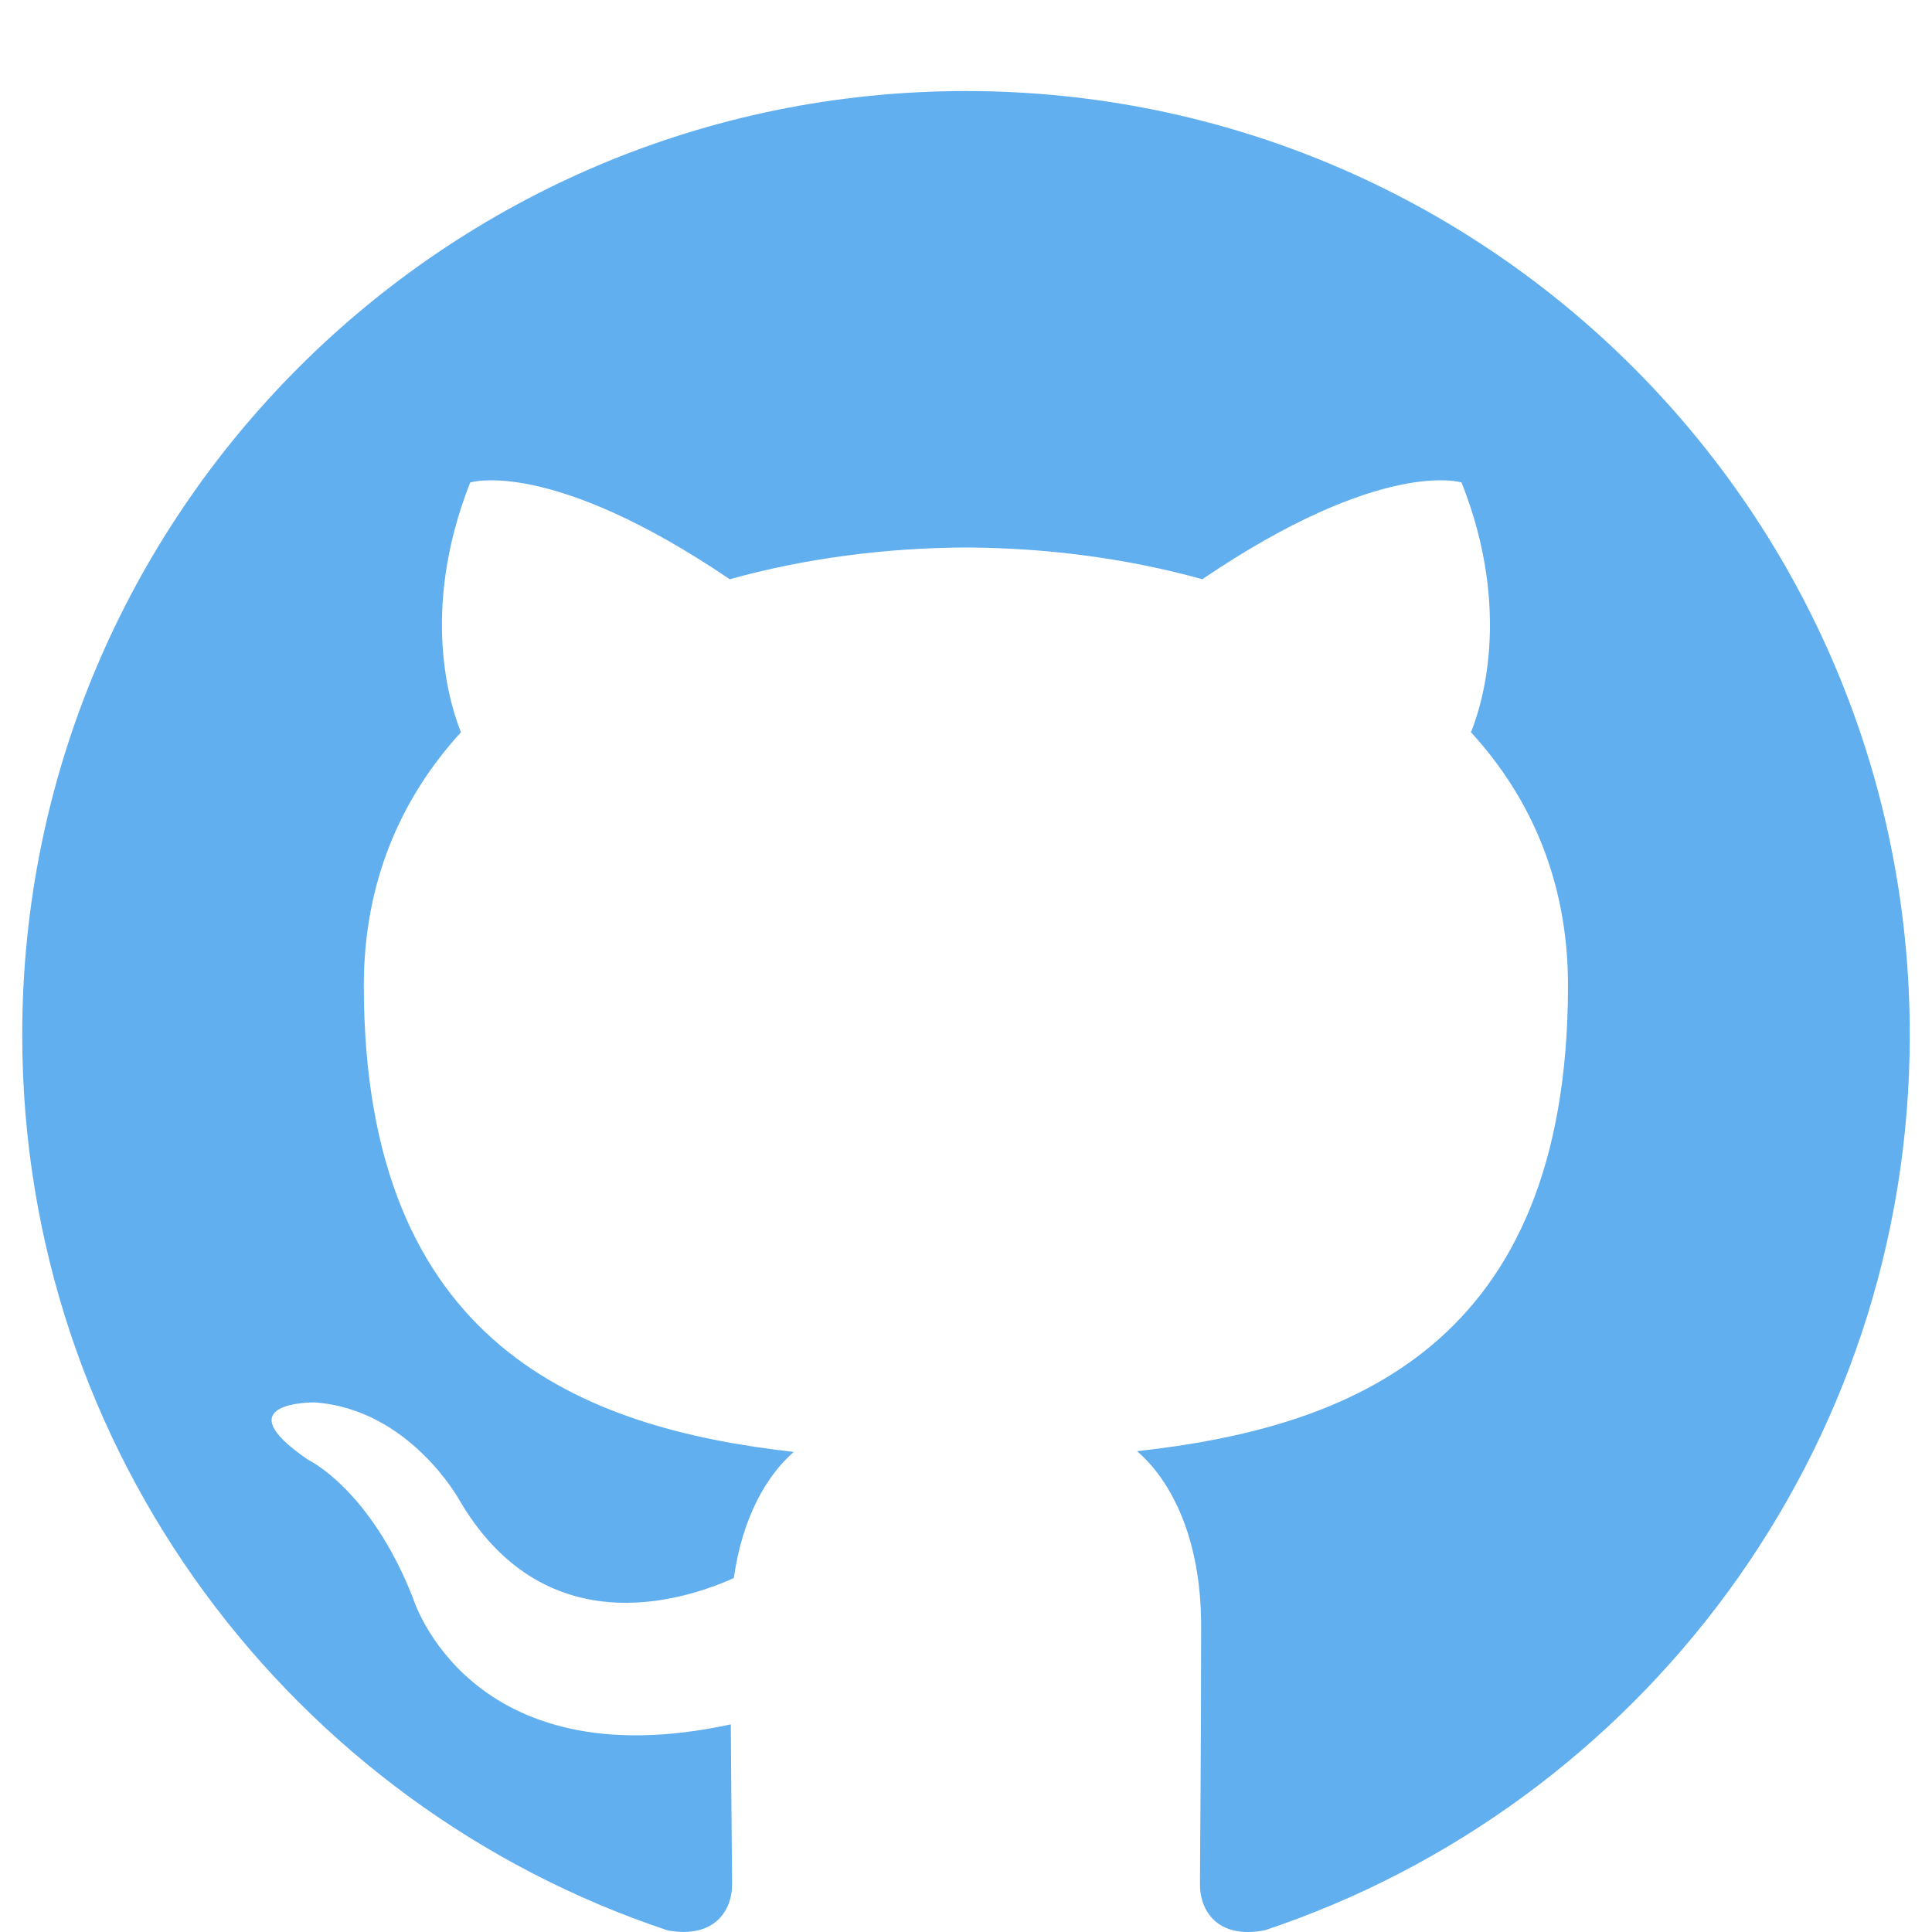
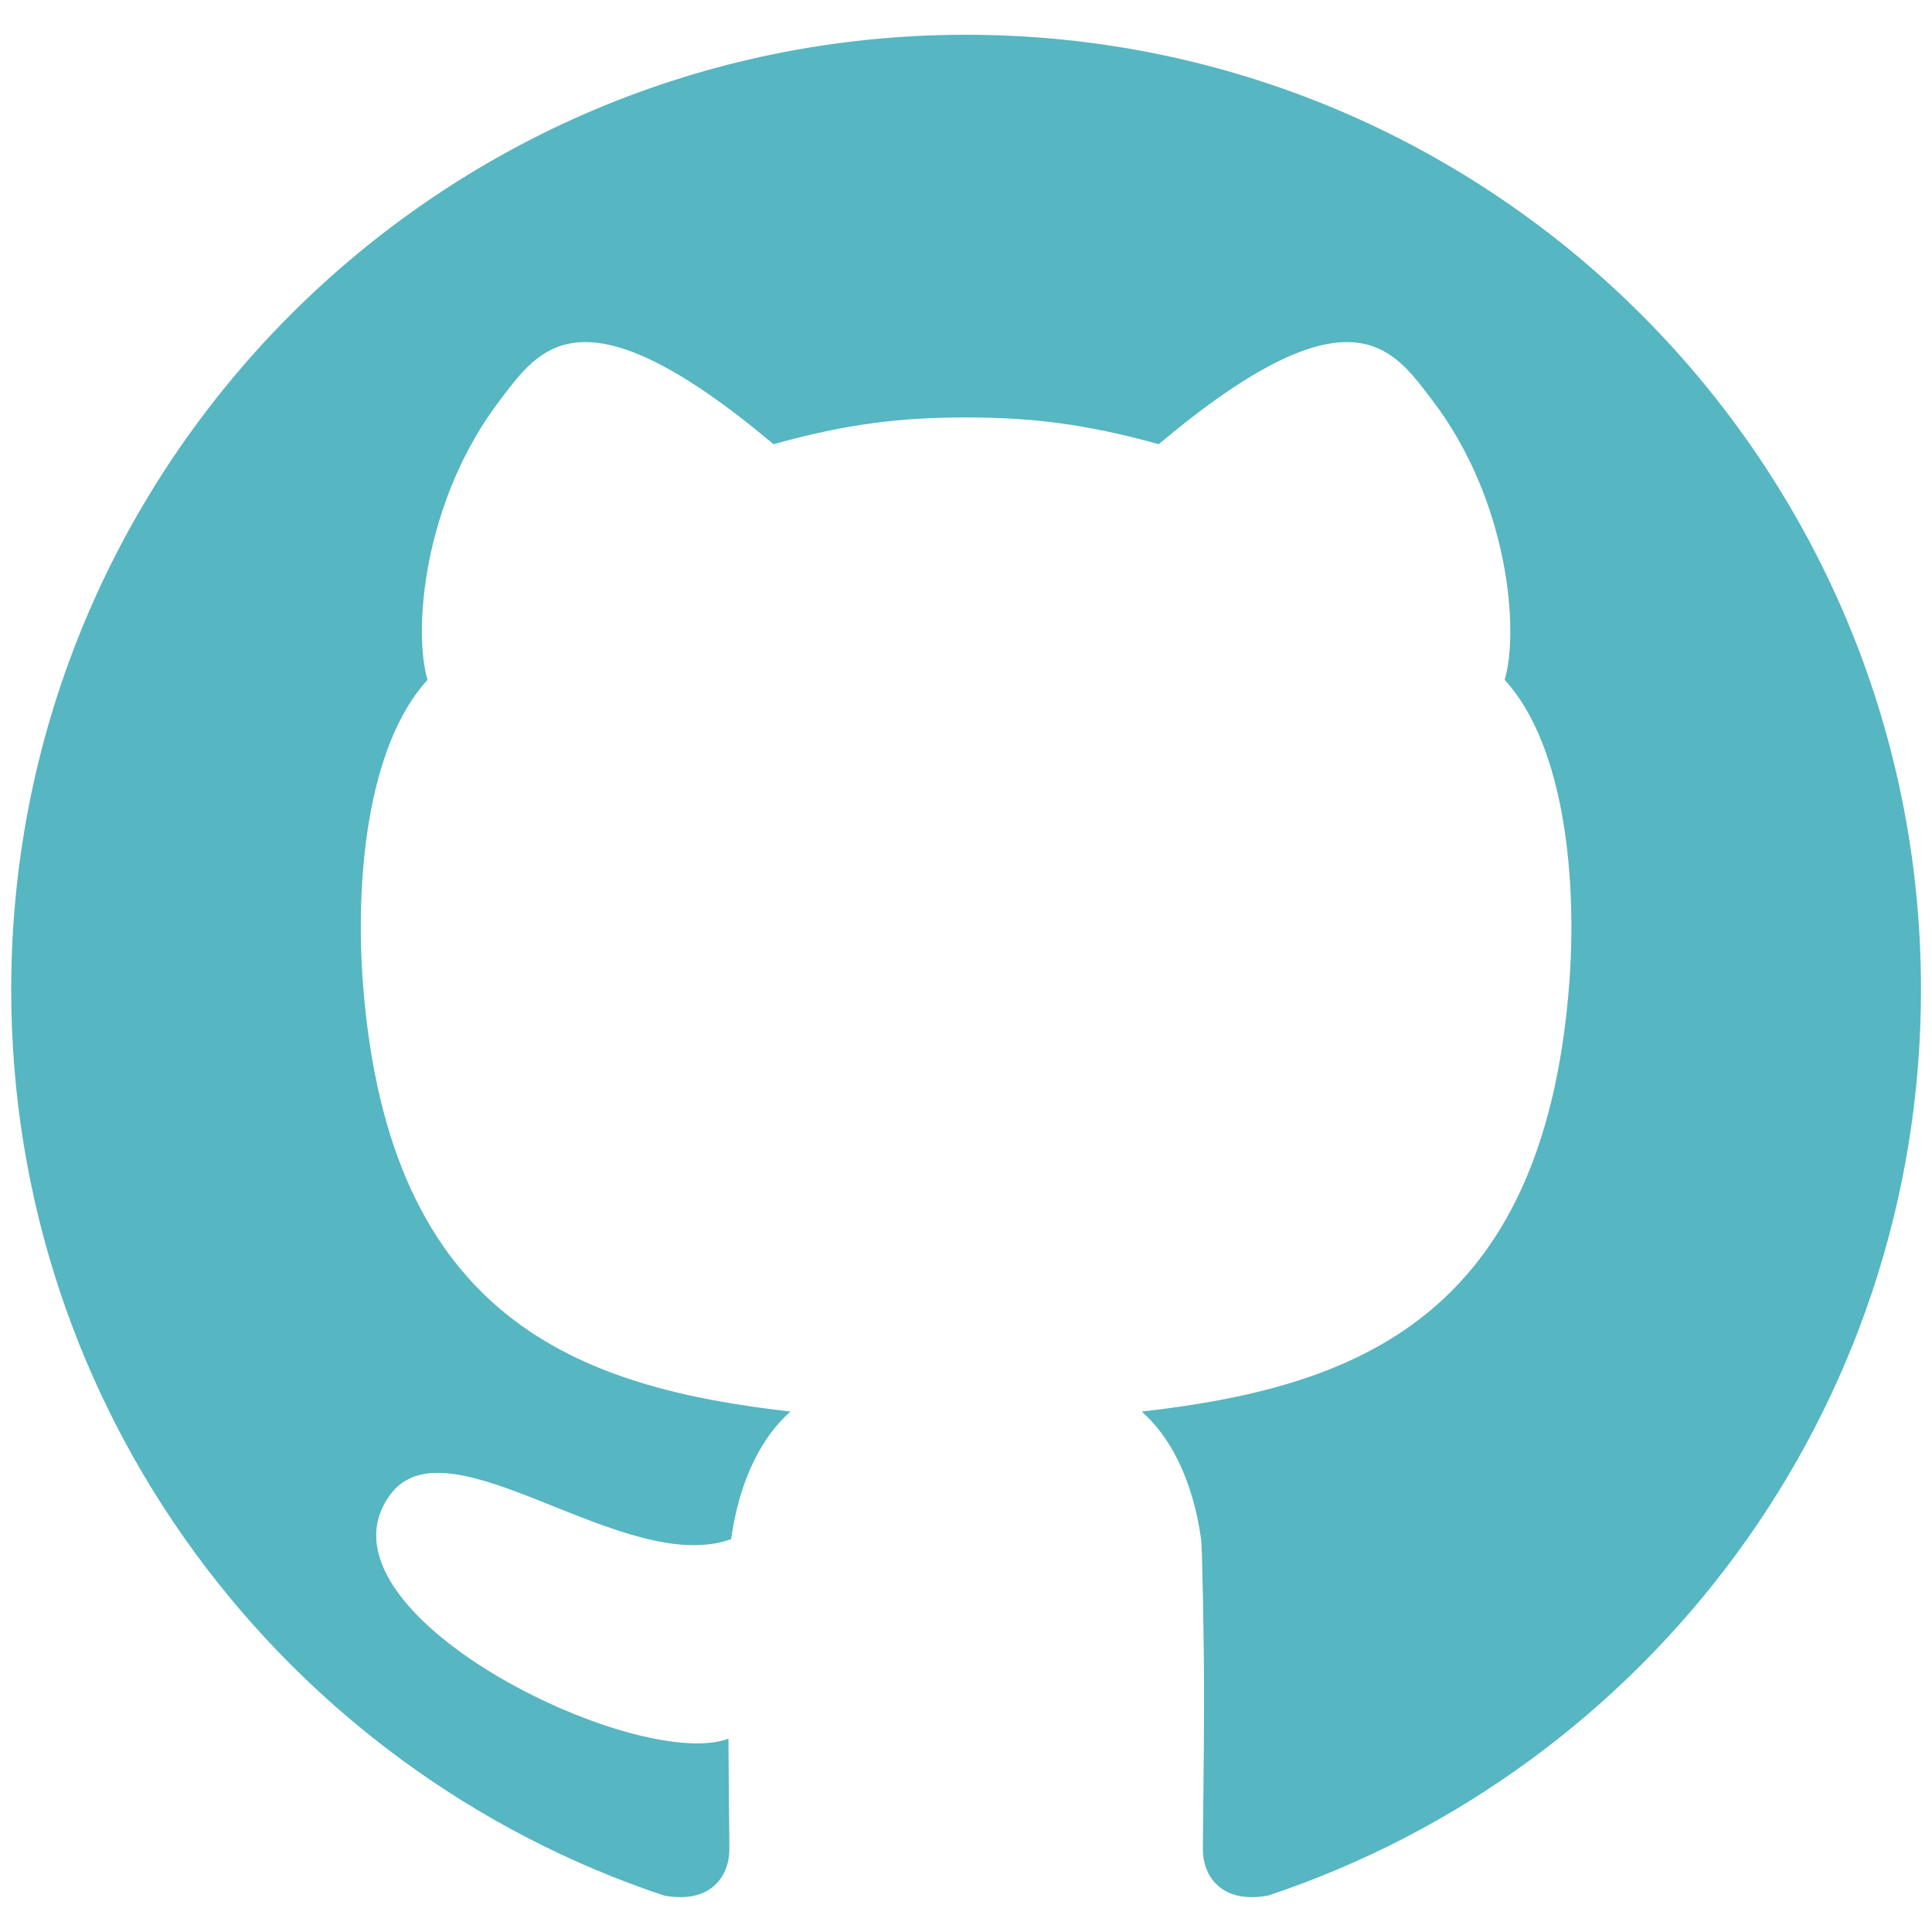
<svg xmlns="http://www.w3.org/2000/svg" width="100%" height="100%" viewBox="0 0 128 128" version="1.1" xml:space="preserve" style="fill-rule:evenodd;clip-rule:evenodd;stroke-linejoin:round;stroke-miterlimit:2;">
-   <g transform="matrix(3.8385,0,0,3.8385,63.9942,128.496)">
-     <path d="M0,-31.904C-8.995,-31.904 -16.288,-24.611 -16.288,-15.614C-16.288,-8.417 -11.621,-2.312 -5.148,-0.157C-4.333,-0.008 -4.036,-0.511 -4.036,-0.943C-4.036,-1.329 -4.05,-2.354 -4.058,-3.713C-8.589,-2.729 -9.545,-5.897 -9.545,-5.897C-10.286,-7.779 -11.354,-8.28 -11.354,-8.28C-12.833,-9.29 -11.242,-9.27 -11.242,-9.27C-9.607,-9.155 -8.747,-7.591 -8.747,-7.591C-7.294,-5.102 -4.934,-5.821 -4.006,-6.238C-3.858,-7.29 -3.438,-8.008 -2.972,-8.415C-6.589,-8.826 -10.392,-10.224 -10.392,-16.466C-10.392,-18.244 -9.757,-19.698 -8.715,-20.837C-8.883,-21.249 -9.442,-22.905 -8.556,-25.148C-8.556,-25.148 -7.188,-25.586 -4.076,-23.478C-2.777,-23.84 -1.383,-24.02 0.002,-24.026C1.385,-24.02 2.779,-23.84 4.08,-23.478C7.19,-25.586 8.555,-25.148 8.555,-25.148C9.444,-22.905 8.885,-21.249 8.717,-20.837C9.761,-19.698 10.392,-18.244 10.392,-16.466C10.392,-10.208 6.583,-8.831 2.954,-8.428C3.539,-7.925 4.06,-6.931 4.06,-5.411C4.06,-3.234 4.04,-1.477 4.04,-0.943C4.04,-0.507 4.333,0 5.16,-0.159C11.628,-2.318 16.291,-8.419 16.291,-15.614C16.291,-24.611 8.997,-31.904 0,-31.904" style="fill:#61afef;" />
+   <g transform="matrix(1.01168,0,0,1.01168,-0.74772,-0.747614)">
+     <path d="M63.994,3.016C98.522,3.016 126.541,31.01 126.541,65.545C126.541,93.171 108.627,116.605 83.78,124.877C80.652,125.449 79.512,123.518 79.512,121.86C79.512,120.378 79.59,115.883 79.59,112C79.59,108.117 79.47,102.055 79.397,101.535C78.829,97.497 77.295,94.741 75.506,93.179C89.39,91.601 101.751,87.157 103.491,65.354C104.033,58.551 103.276,49.633 99.277,45.261C100.237,42.015 99.55,33.487 94.499,26.898C91.956,23.58 89.208,19.258 76.618,29.829C71.755,28.474 68.204,28.077 64,28.077C59.796,28.077 56.259,28.474 51.396,29.829C38.806,19.258 36.058,23.58 33.515,26.898C28.464,33.487 27.777,42.015 28.737,45.261C24.737,49.633 23.98,58.551 24.523,65.354C26.263,87.157 38.624,91.601 52.508,93.179C50.719,94.741 49.185,97.497 48.617,101.535C41.64,104.055 30.068,93.463 26.284,98.638C20.708,106.263 42.39,116.852 48.444,114.602C48.475,119.819 48.502,120.378 48.502,121.86C48.502,123.518 47.362,125.449 44.234,124.877C19.387,116.605 1.473,93.171 1.473,65.545C1.473,31.01 29.467,3.016 63.994,3.016Z" style="fill:#56b6c2;" />
  </g>
</svg>
